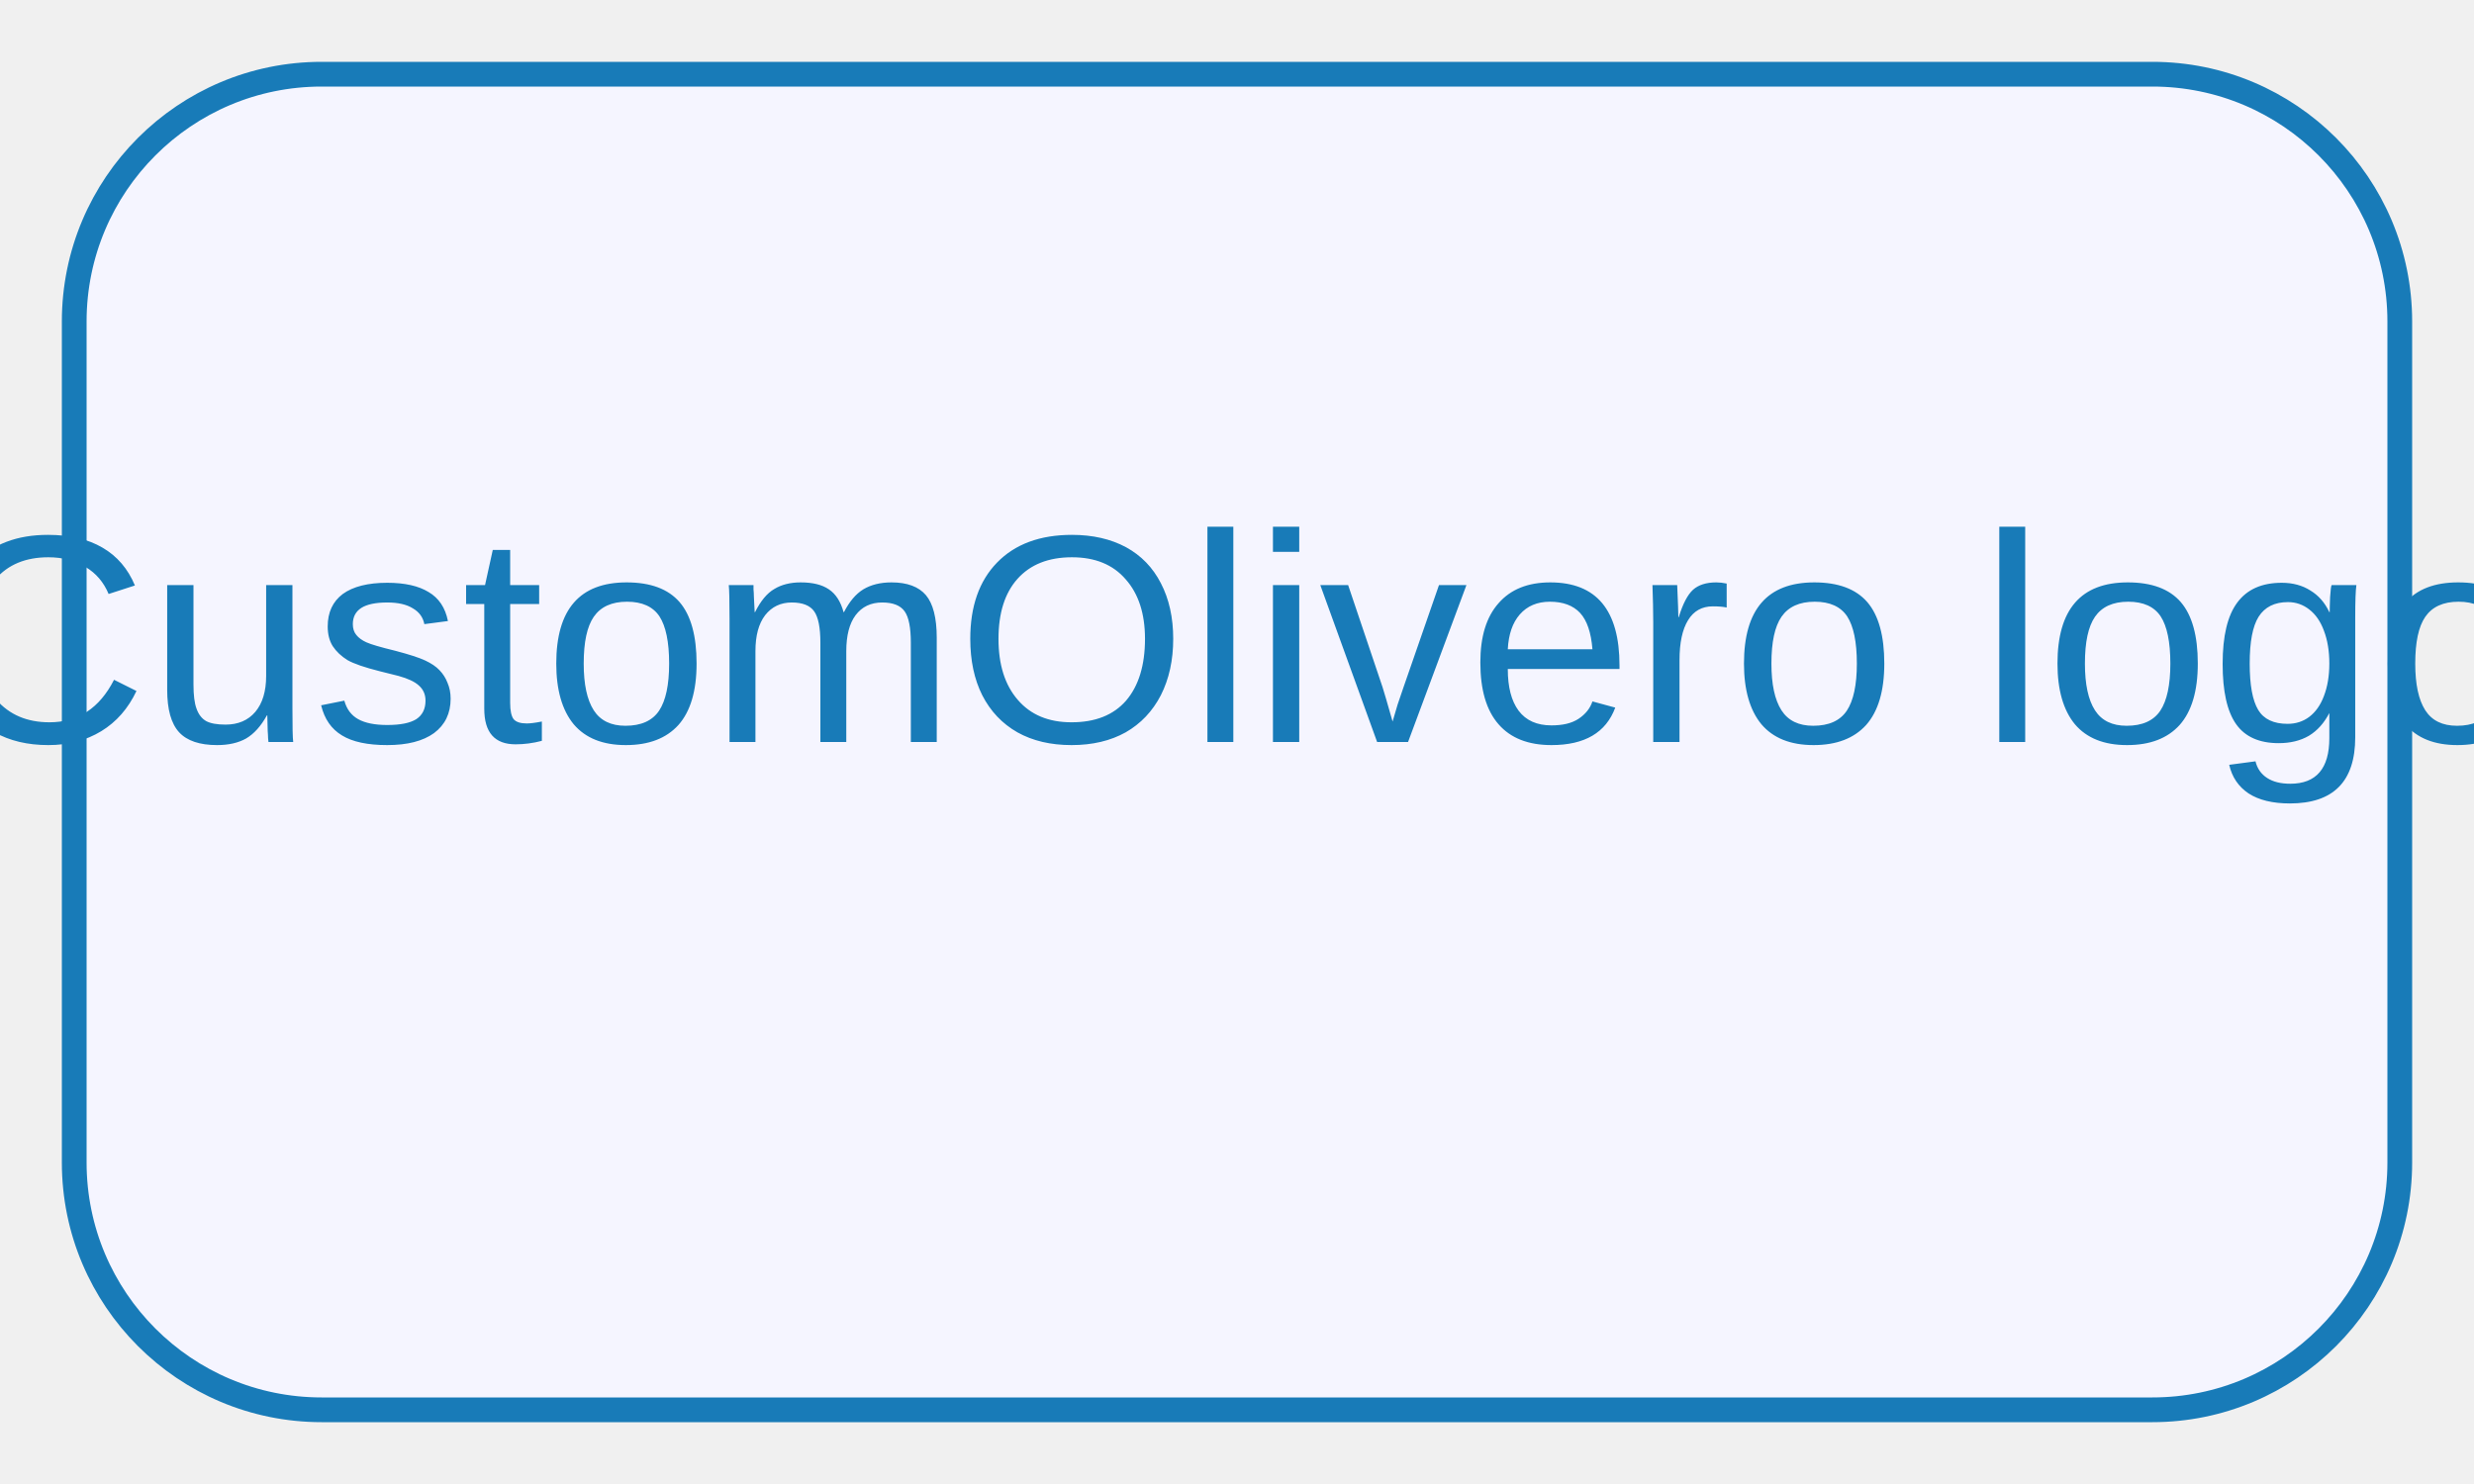
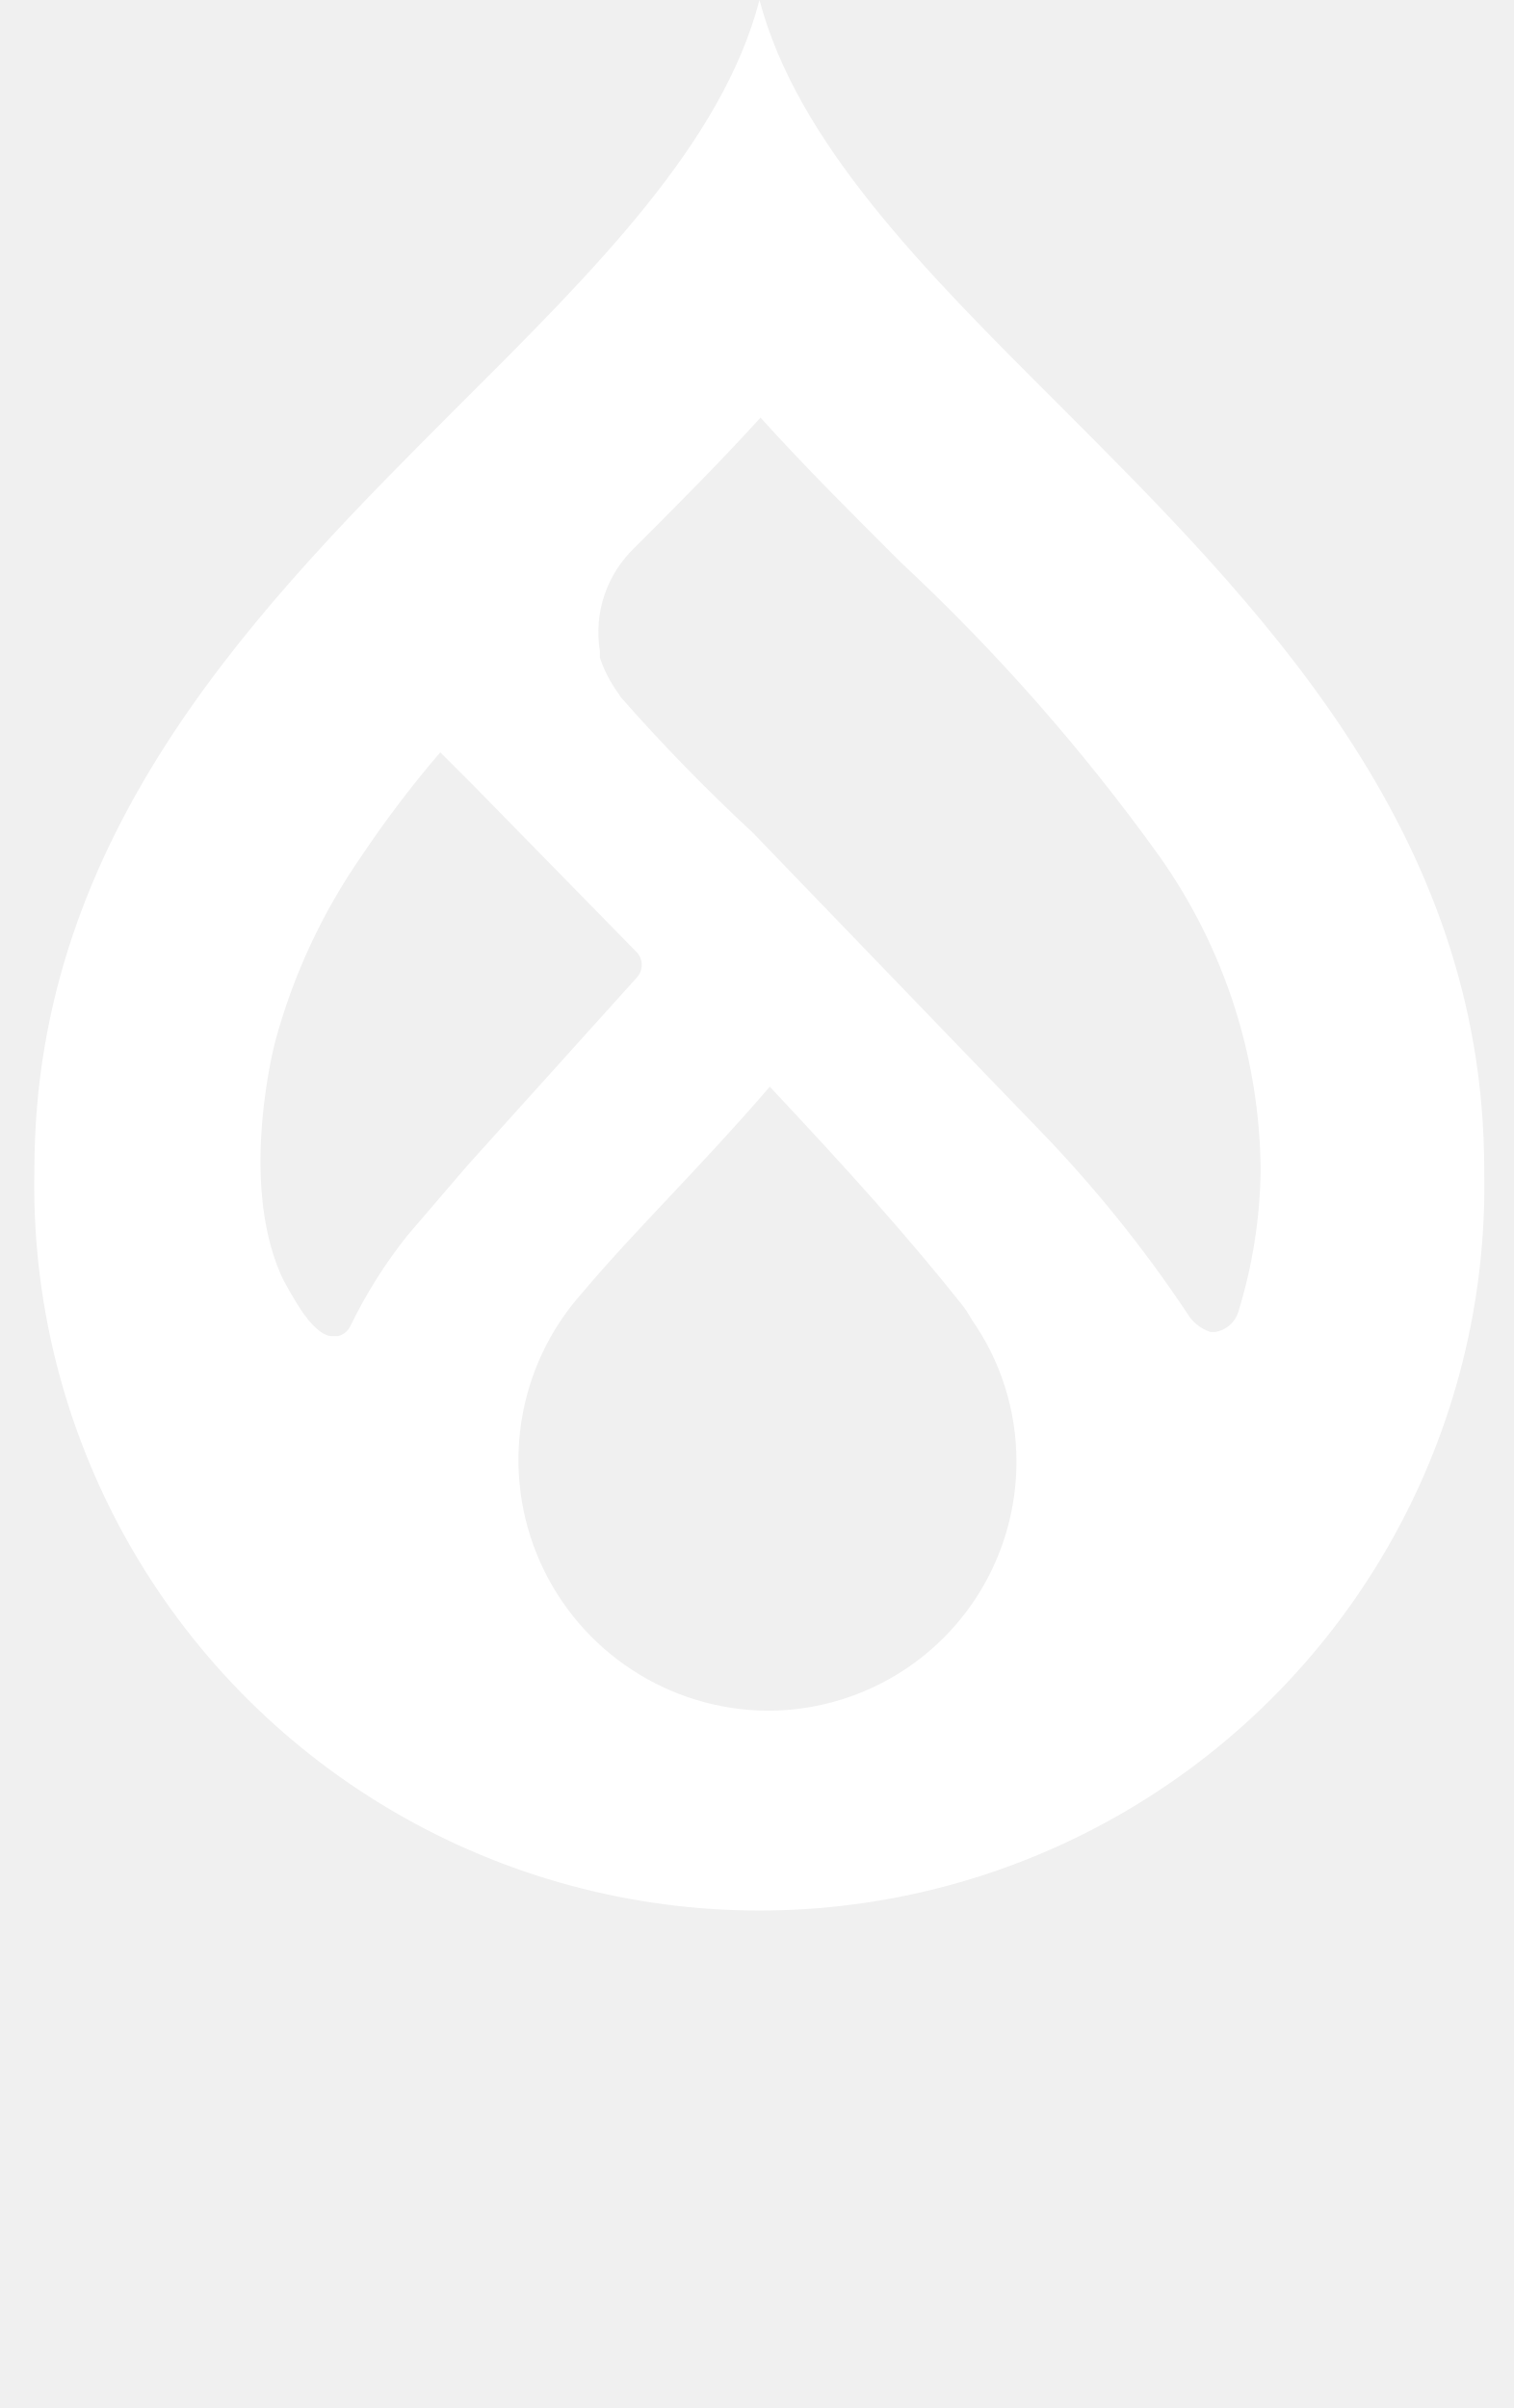
- <svg xmlns="http://www.w3.org/2000/svg" width="100" height="60">
-   <rect x="3" y="3" rx="10" ry="10" width="94" height="54" style="stroke: #187bb8; fill: #f5f5ff;" />
-   <text x="50%" y="50%" text-anchor="middle" alignment-baseline="middle" style="font-family: Arial, 'Helvetica Neue', Helvetica; fill: #187bb8;">CustomOlivero logo</text>
+ <svg xmlns="http://www.w3.org/2000/svg" width="44" height="70">
+   <g fill="none" fill-rule="evenodd">
+     <path d="M0 0h44v70H0z" />
+     <path d="M30.75 11.73C26.87 7.86 23.18 4.16 22.08 0 21 4.16 17.28 7.86 13.4 11.73 7.59 17.54 1 24.12 1 34a21.08 21.08 0 1 0 42.15 0c0-9.88-6.59-16.46-12.4-22.27zM11.84 35.92a14.13 14.13 0 0 0-1.65 2.62.54.54 0 0 1-.36.3h-.18c-.47 0-1-.92-1-.92-.14-.22-.27-.45-.4-.69l-.09-.19C6.94 34.25 8 30.28 8 30.28a17.42 17.42 0 0 1 2.52-5.41 31.53 31.53 0 0 1 2.28-3l1 1 4.72 4.82a.54.54 0 0 1 0 .72l-4.93 5.47-1.75 2.04zm10.48 13.81a7.29 7.29 0 0 1-5.4-12.14c1.54-1.83 3.42-3.63 5.46-6 2.42 2.58 4 4.35 5.55 6.29.121.15.229.31.32.48a7.15 7.15 0 0 1 1.3 4.12 7.23 7.23 0 0 1-7.23 7.25zM36 38.14a.84.84 0 0 1-.67.58h-.14a1.22 1.22 0 0 1-.68-.55 37.77 37.77 0 0 0-4.28-5.31l-1.93-2-6.41-6.65a54 54 0 0 1-3.84-3.94 1.3 1.3 0 0 0-.1-.15 3.84 3.84 0 0 1-.51-1v-.19a3.4 3.4 0 0 1 1-3c1.24-1.24 2.49-2.49 3.67-3.79 1.3 1.44 2.69 2.82 4.06 4.19a57.6 57.6 0 0 1 7.55 8.58A16 16 0 0 1 36.65 34a14.55 14.55 0 0 1-.65 4.14z" fill="#FFF" fill-rule="nonzero" />
+   </g>
</svg>
